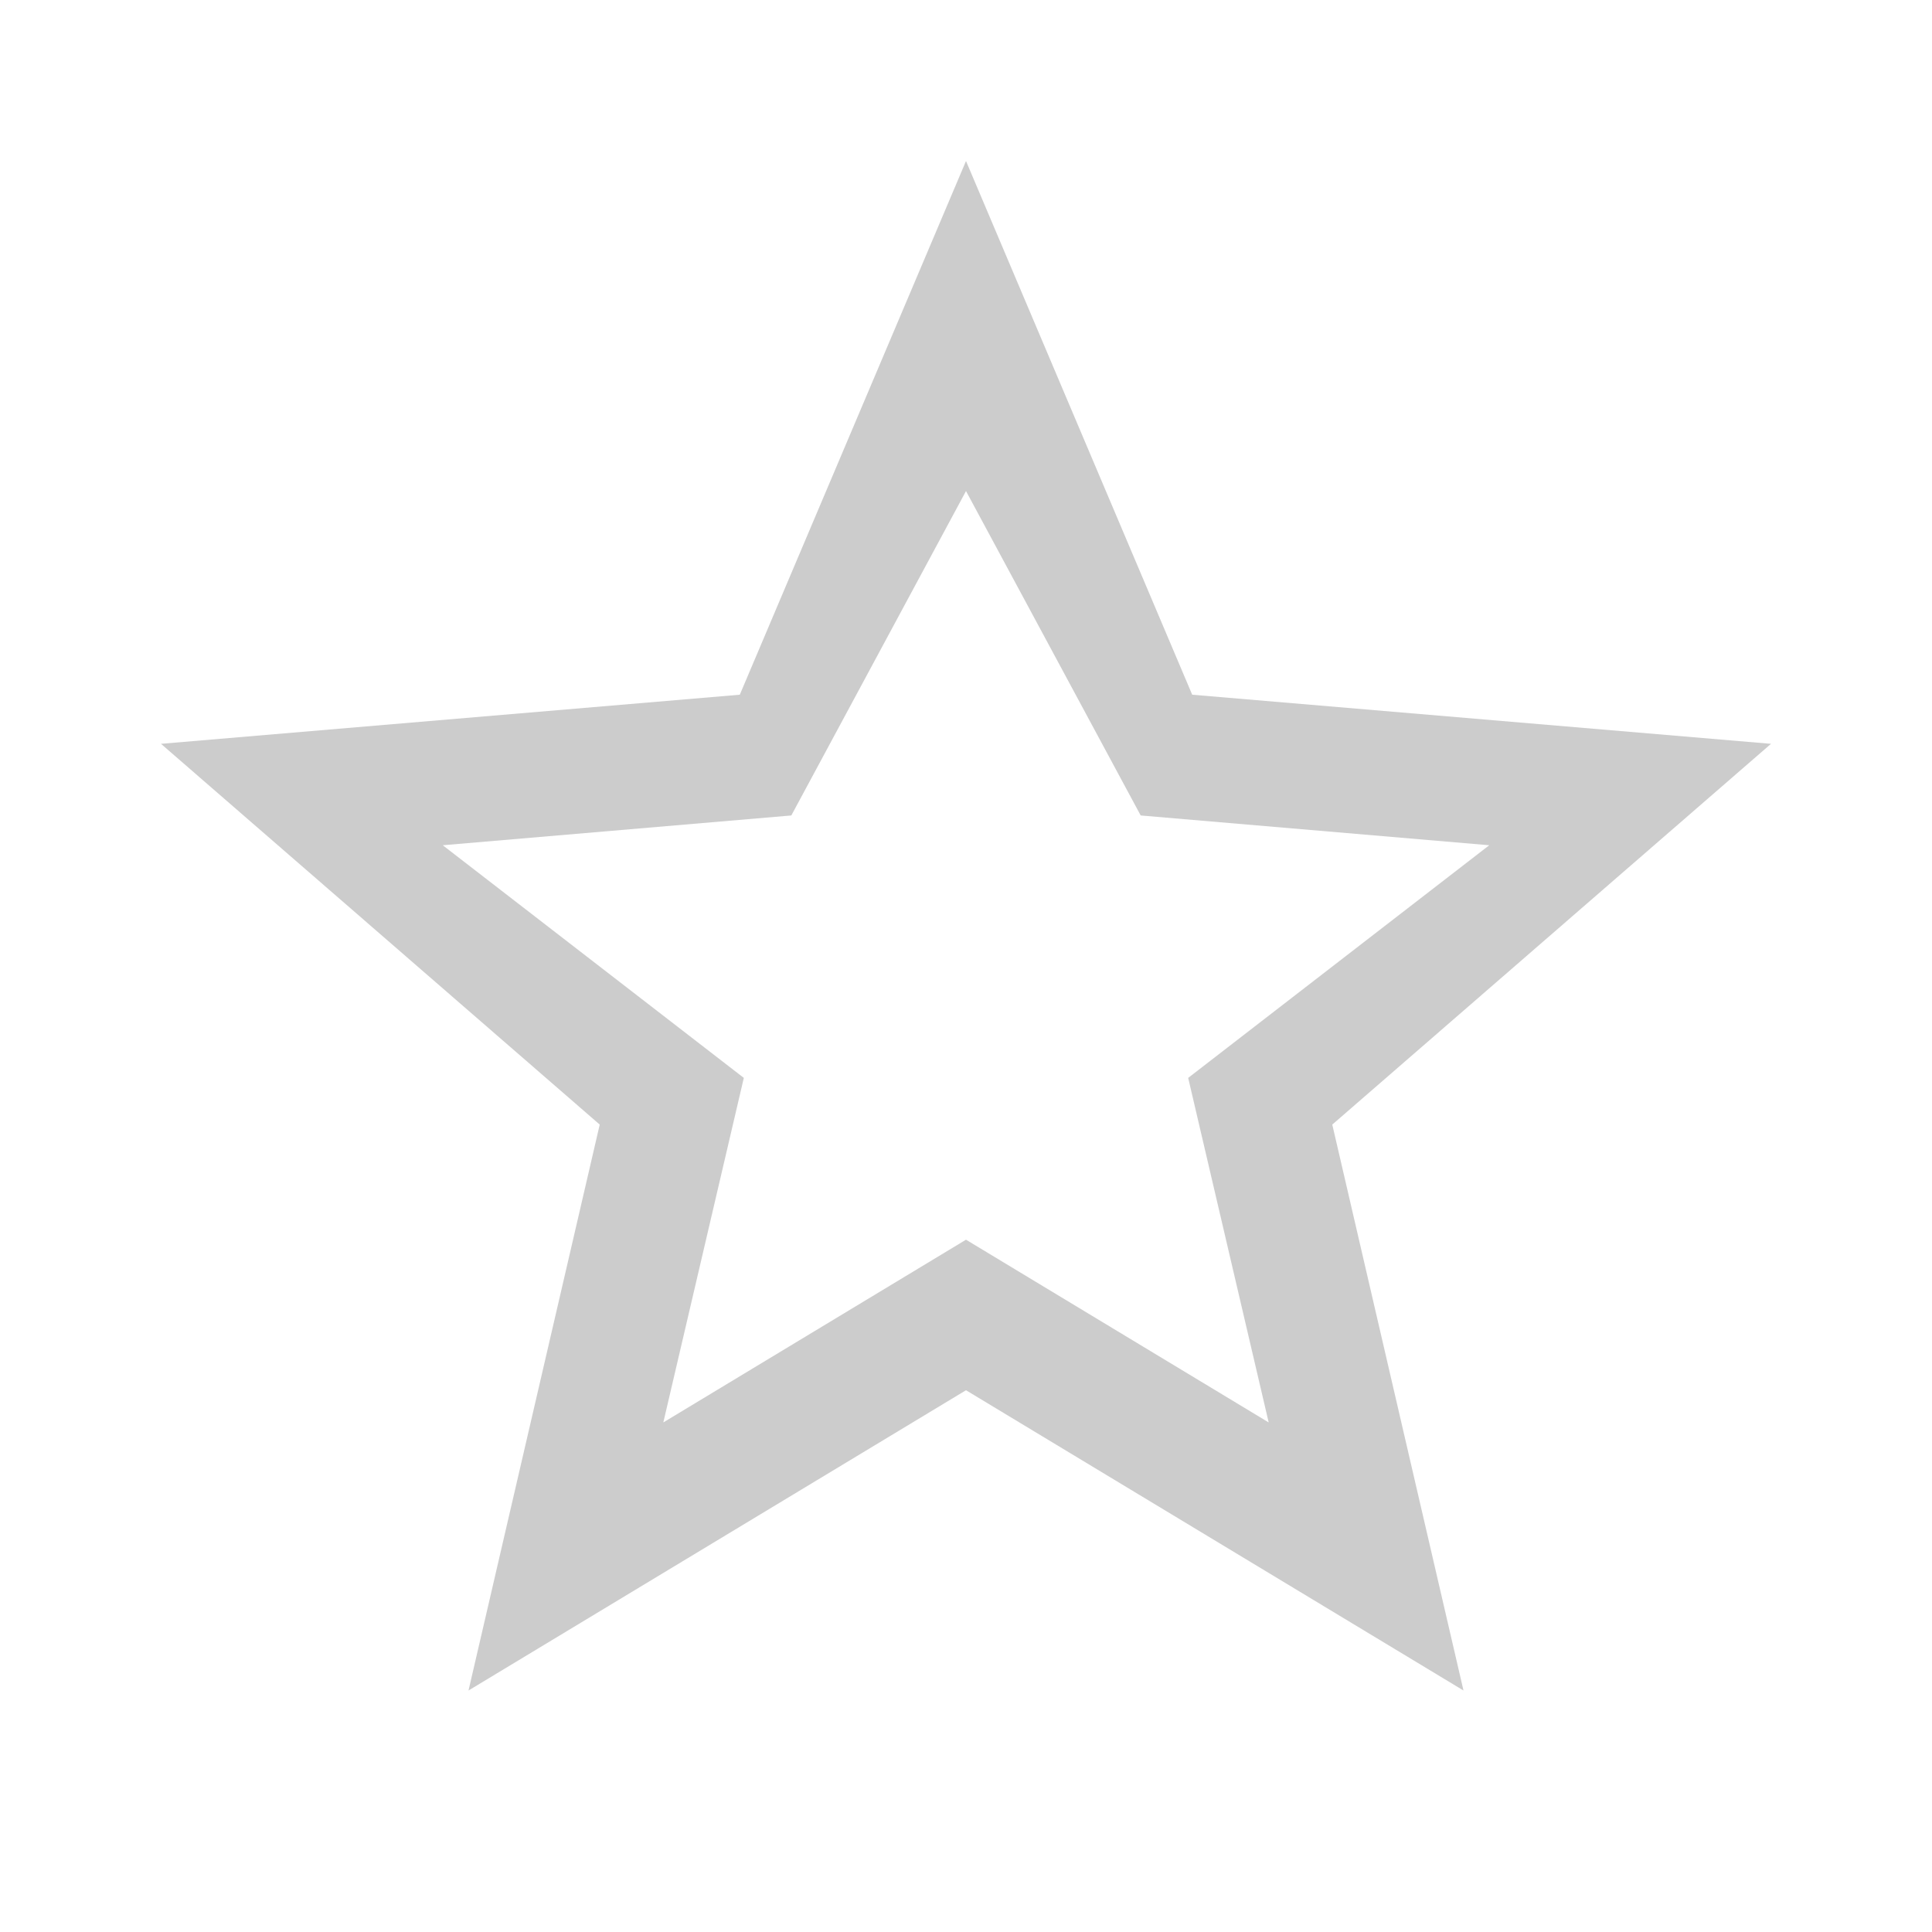
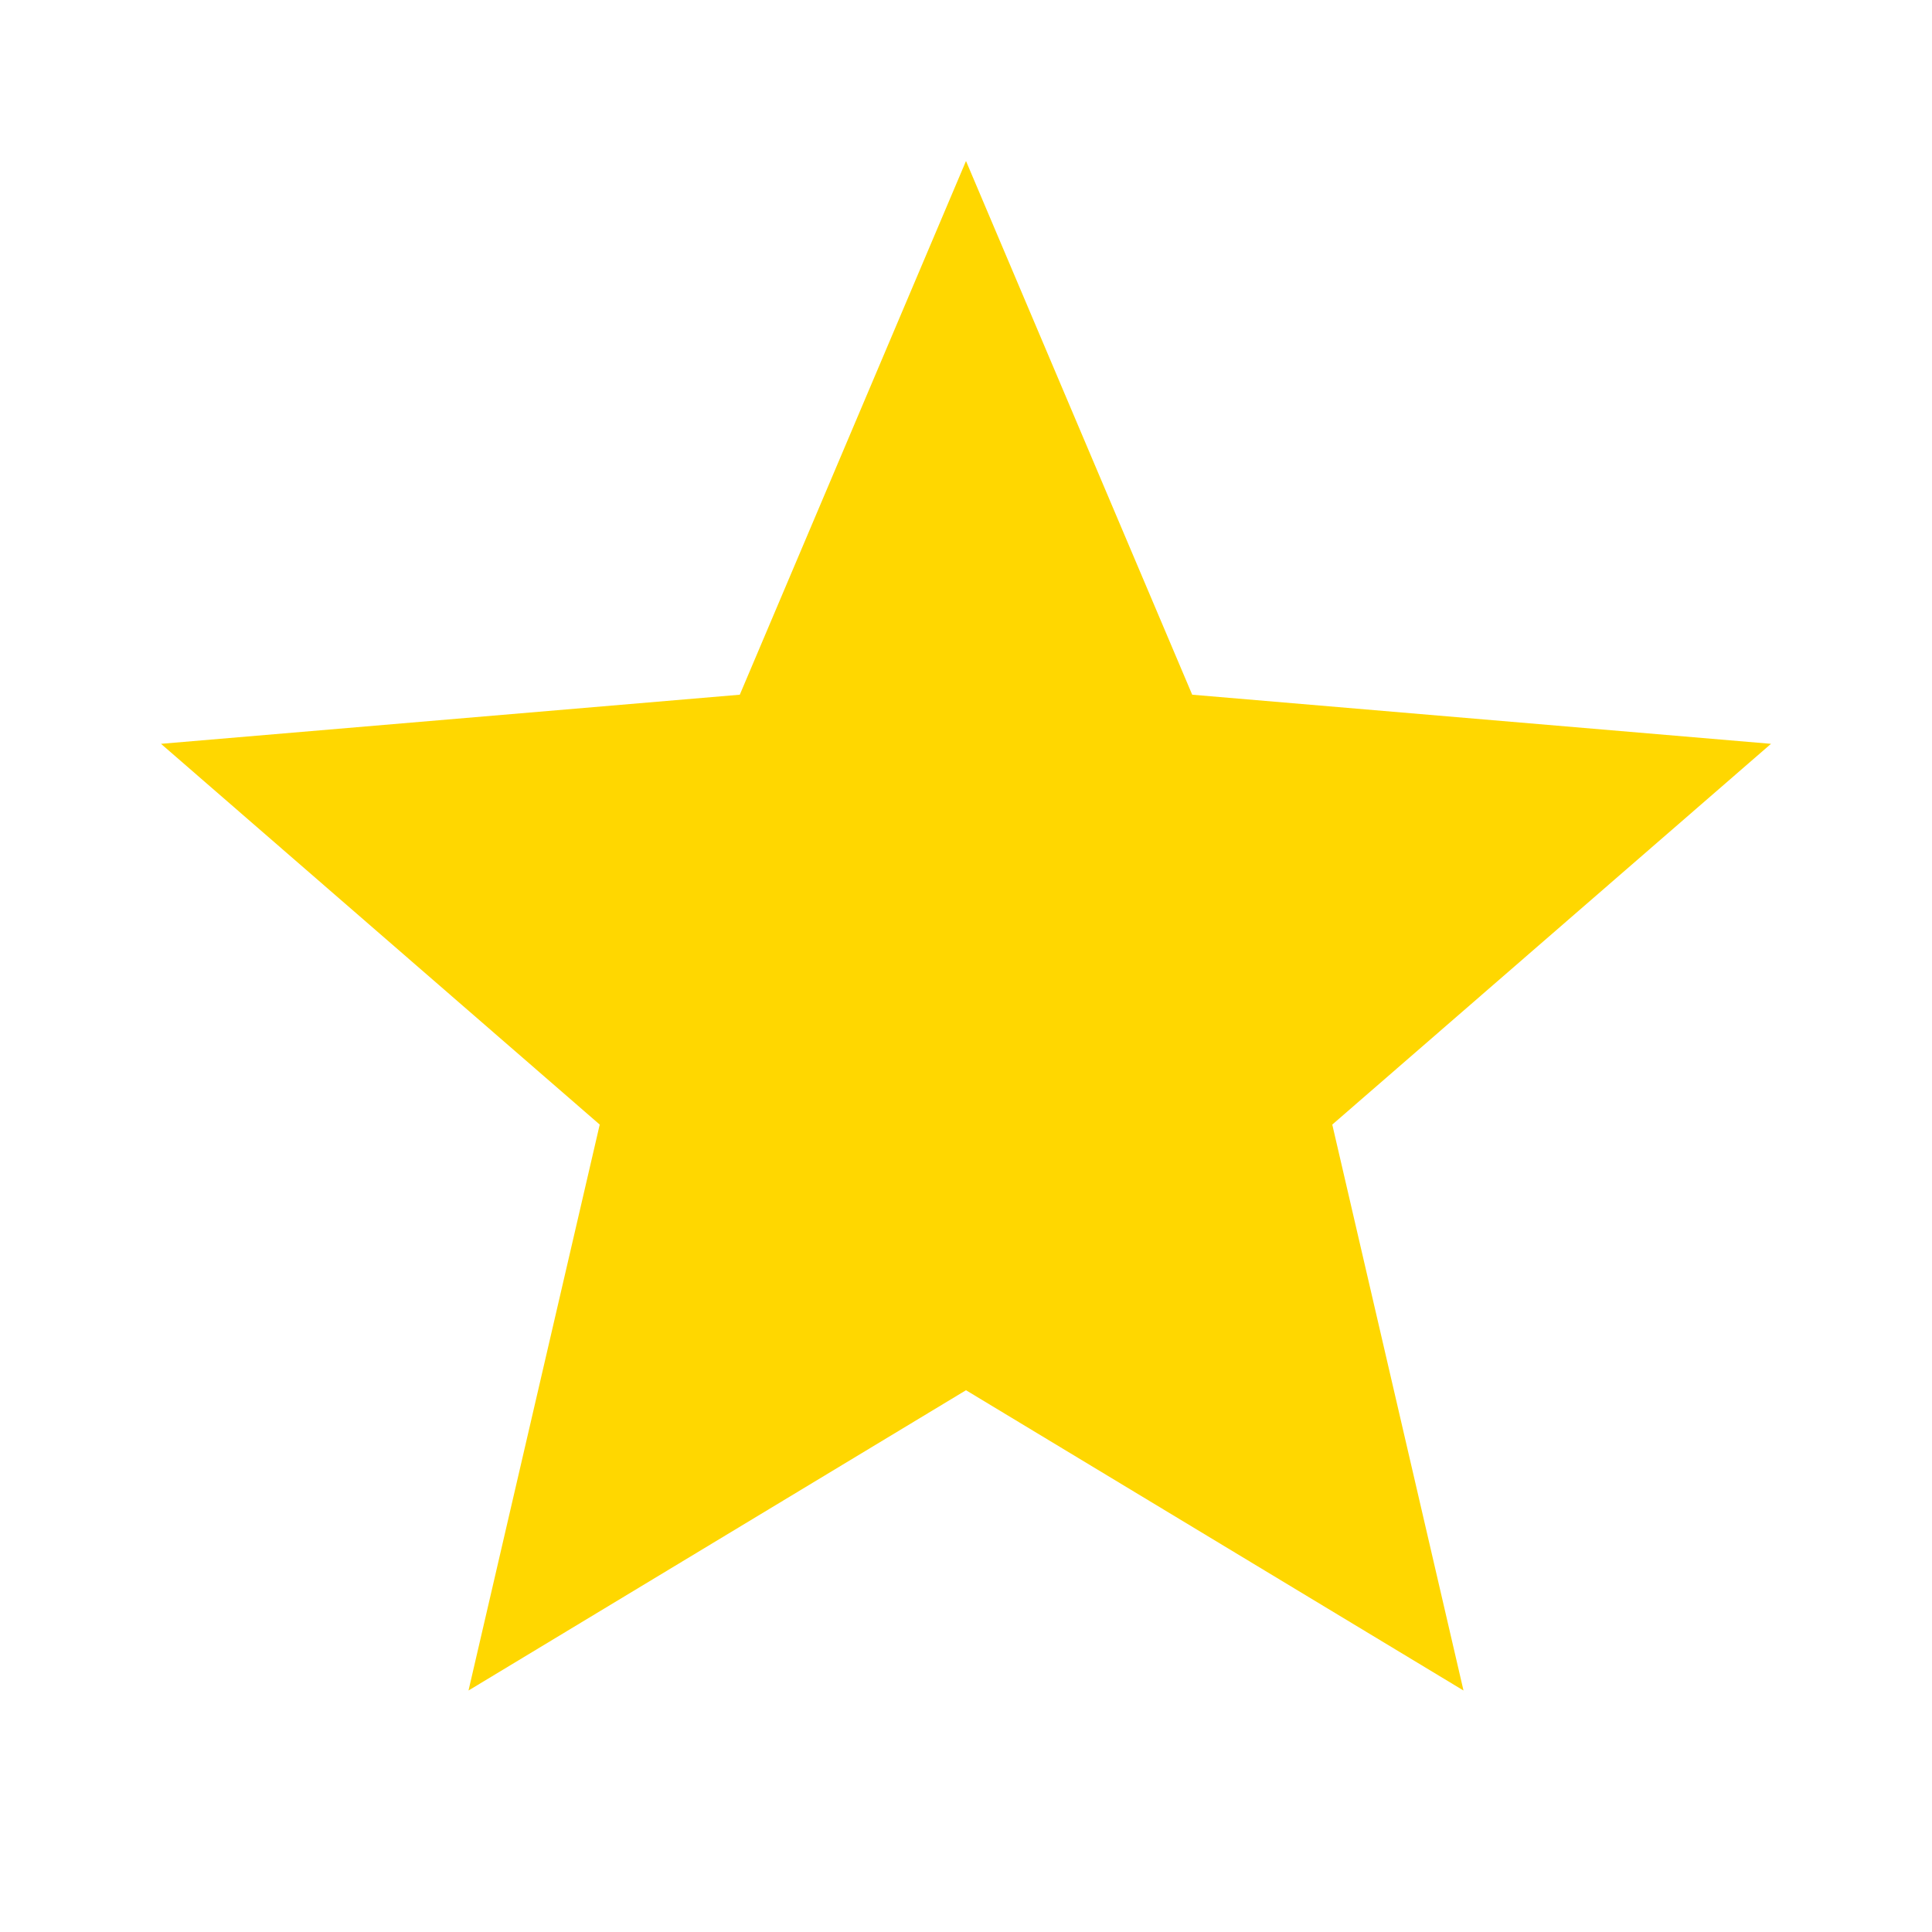
- <svg xmlns="http://www.w3.org/2000/svg" width="32" height="32" fill="#CCCCCC" viewBox="0 0 24 24">
-   <path d="M22 9.24l-7.19-.61L12 2 9.19 8.63 2 9.24l5.45 4.73L5.82 21 12 17.27 18.18 21l-1.63-7.03L22 9.24zM12 15.4l-3.76 2.27 1-4.28L5.5 10.5l4.33-.37L12 6.1l2.17 4.03 4.33.37-3.74 2.89 1 4.28L12 15.4z" />
+ <svg xmlns="http://www.w3.org/2000/svg" width="32" height="32" fill="#FFD700" viewBox="0 0 24 24">
+   <path d="M12 17.27L18.18 21l-1.63-7.03L22 9.24l-7.19-.61L12 2 9.19 8.63 2 9.24l5.45 4.73L5.82 21z" />
</svg>
